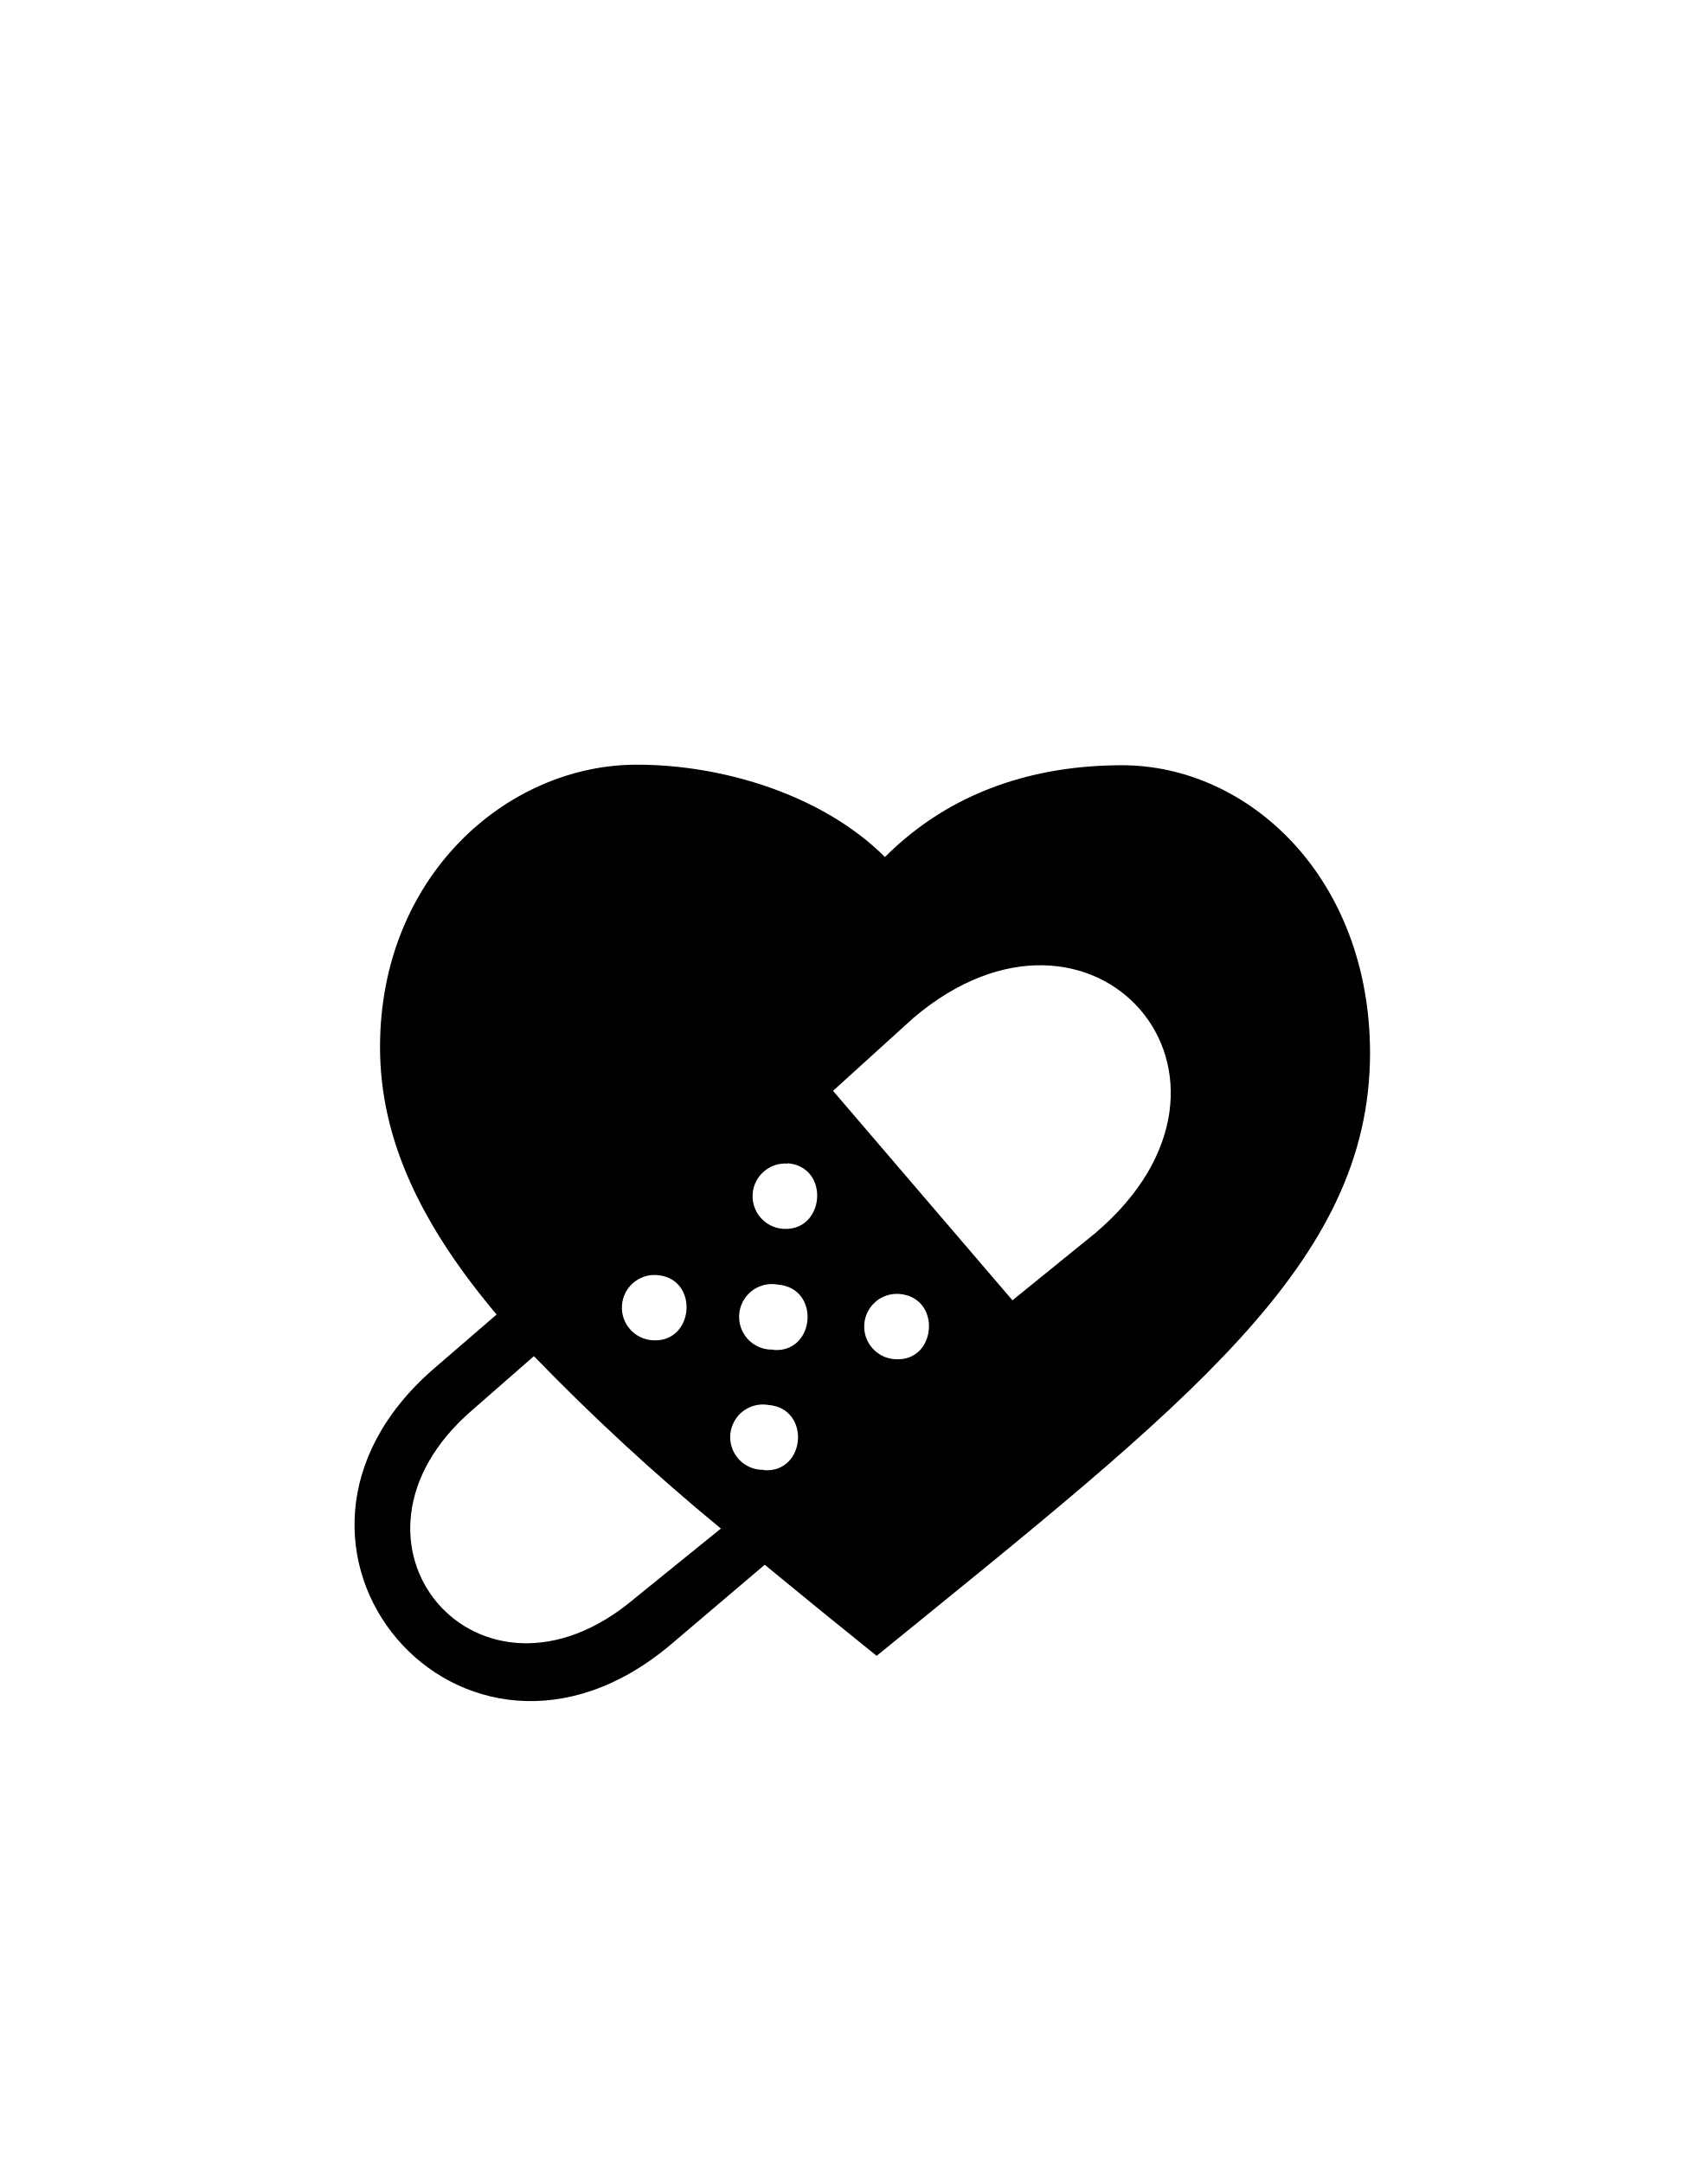
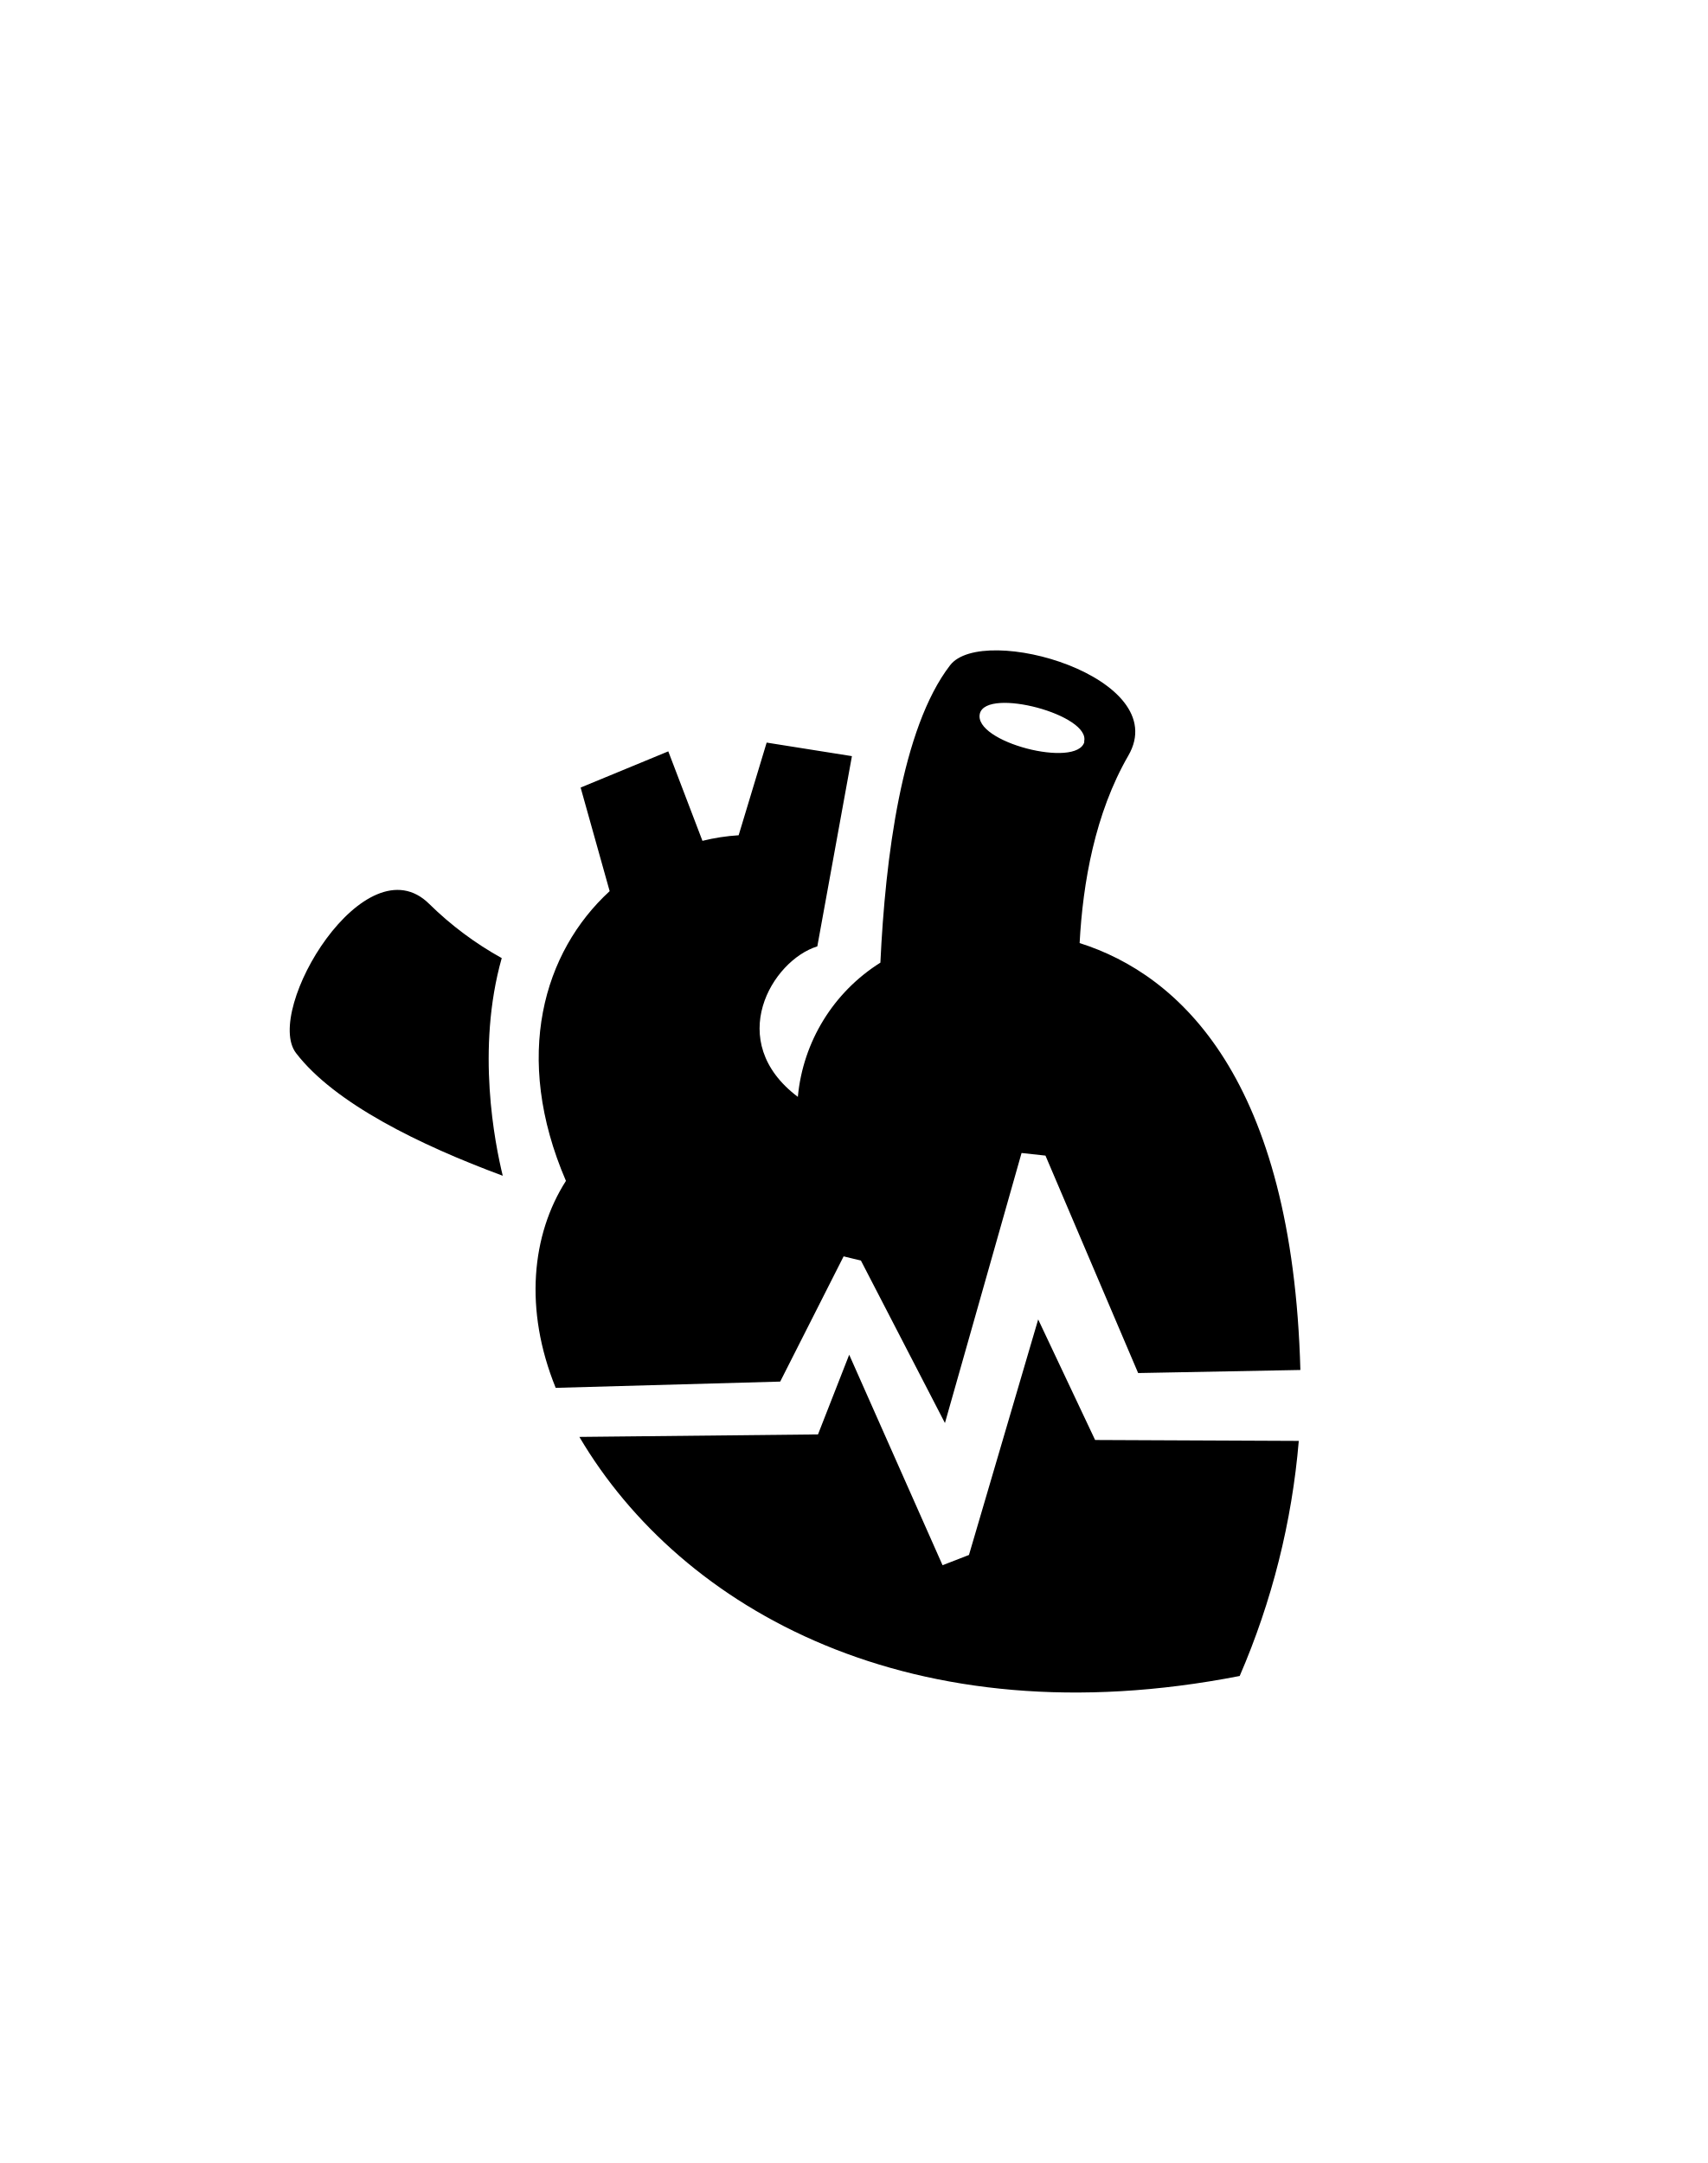
<svg xmlns="http://www.w3.org/2000/svg" id="Слой_1" data-name="Слой 1" viewBox="0 0 150 190">
  <defs>
    <style>.cls-1{fill-rule:evenodd;}</style>
  </defs>
-   <path class="cls-1" d="M77,145.45q-5.16-4.15-9.83-8l-8.24,7c-18.3,15.47-38.9-8.65-20.76-24.28l5.45-4.7c-6.55-7.79-10.24-15.3-10.24-23.49,0-15,11.14-24.81,22.56-24.81,7.7,0,16.4,2.73,21.79,8.11,5.89-5.89,13.34-8.06,20.83-8.06,11.09,0,21.77,9.84,21.78,25.3C120.31,111,104.37,123.2,77,145.45Zm1.6-26.06c3.68.3,4.16-5.43.39-5.73A2.87,2.87,0,1,0,78.57,119.39ZM57.69,112a2.87,2.87,0,1,0-.39,5.73C61,118,61.46,112.27,57.69,112Zm-10.81,7.14-5.36,4.69C28,135.43,42.06,152,55.74,140.41l7.58-6.14A197.24,197.24,0,0,1,46.88,119.11Zm20.21,10c3.69.29,4.17-5.43.39-5.73A2.87,2.87,0,1,0,67.09,129.11Zm.84-10.56c3.69.29,4.17-5.44.39-5.74A2.88,2.88,0,1,0,67.93,118.55Zm1.24-16.37a2.87,2.87,0,1,0-.39,5.73C72.46,108.2,72.94,102.48,69.17,102.18Zm11-12.74-7,6.35,15.76,18.4,7.31-5.93C112.27,94.61,96,76,80.2,89.44Z" />
+   <path class="cls-1" d="M114.22,120.34l-14.25.27-8.14-19.1-2.1-.23L83,125l-7.38-14.27-1.52-.37-5.57,11-19.72.55c-2.8-6.89-2.11-13.47.9-18.18C45,92.79,47.75,83.6,53.55,78.28L51,69.18,58.7,66l3,7.86a17.84,17.84,0,0,1,3.18-.49l2.46-8.14,7.49,1.19L71.79,83.13c-4,1.24-8.19,8.34-1.71,13.22a15.62,15.62,0,0,1,7.25-11.79c.43-9.17,1.86-20.59,6.12-26.12,2.88-3.75,19.64,1.05,15.66,7.93-2.93,5.07-4,11.19-4.28,16.47C103.65,85.63,113.53,94.8,114.22,120.34Zm-19-55.18c.64-2.36-8.53-4.8-9.15-2.49C85.43,65.19,94.62,67.53,95.25,65.16ZM26,92.5c-2.87-3.76,6.1-18.7,11.72-13.08a29.37,29.37,0,0,0,6.35,4.74c-2.26,8-.6,16.29.09,19.12C36.85,100.57,29.38,96.91,26,92.5ZM71.85,126l2.74-7,8.2,18.49,2.32-.9,6.08-20.69,5,10.59,17.89.08a66,66,0,0,1-5.19,20.65c-28.76,5.62-49.06-5.84-58-21Z" />
</svg>
